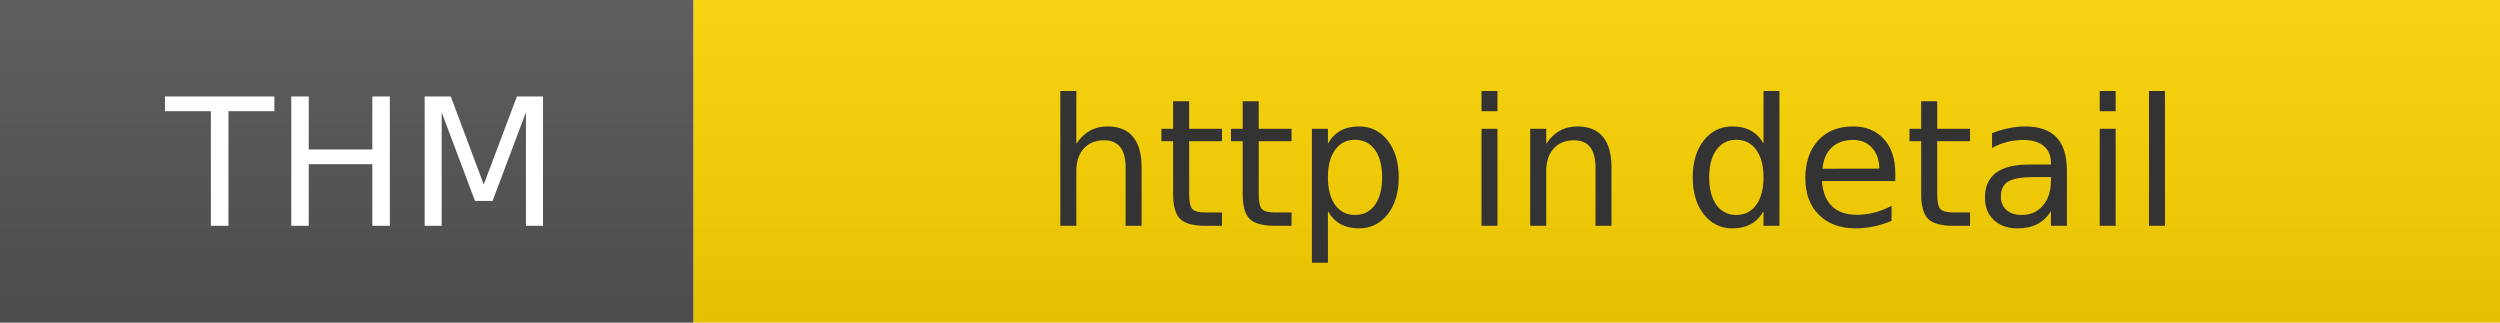
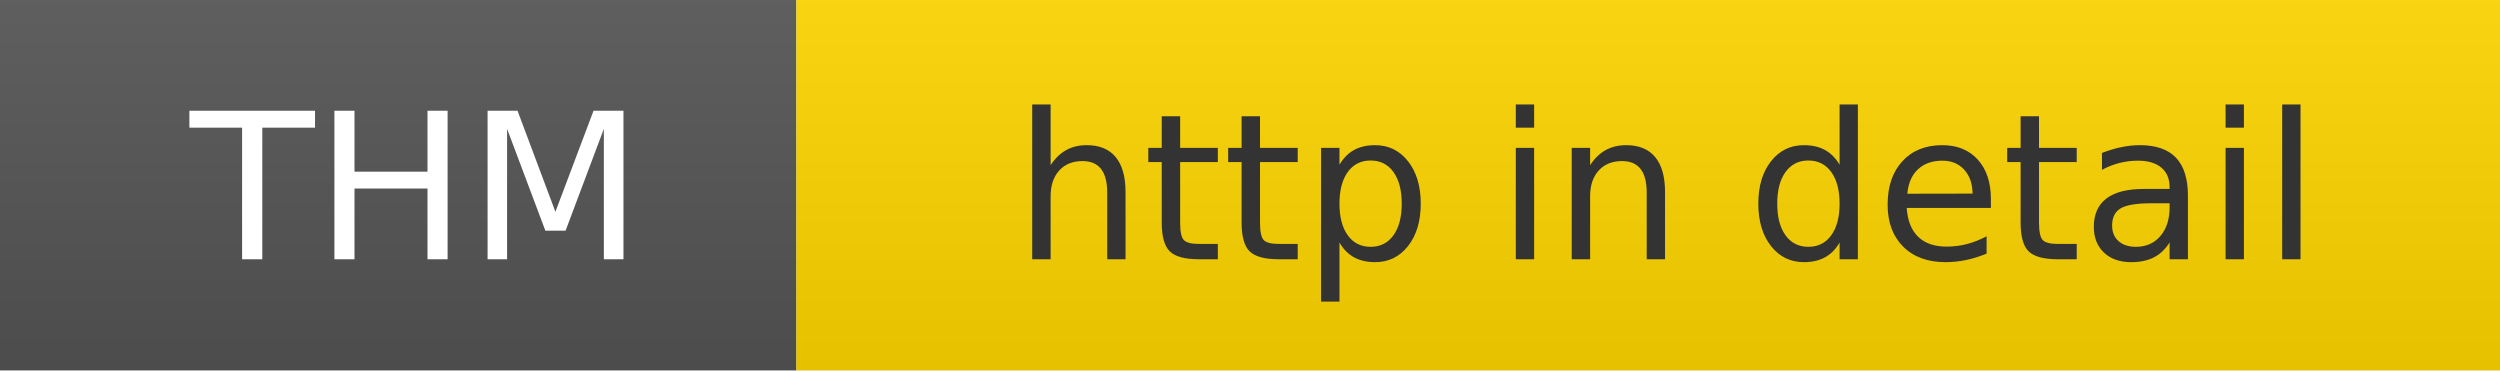
- <svg xmlns="http://www.w3.org/2000/svg" width="155" height="20" role="img">
+ <svg xmlns="http://www.w3.org/2000/svg" width="135" height="20" role="img">
  <linearGradient id="s" x2="0" y2="100%">
    <stop offset="0" stop-color="#bbb" stop-opacity=".1" />
    <stop offset="1" stop-opacity=".1" />
  </linearGradient>
  <g>
    <rect width="43" height="20" fill="#555" />
    <rect x="43" width="267" height="20" fill="#ffd700" />
    <rect width="310" height="20" fill="url(#s)" />
  </g>
  <g fill="#fff" text-anchor="middle" font-family="Verdana,Geneva,DejaVu Sans,sans-serif" text-rendering="geometricPrecision" font-size="110">
    <text x="225" y="140" transform="scale(.1)" fill="#fff">THM</text>
-     <text x="1000" y="140" transform="scale(.1)" fill="#333">
+     <text x="900" y="140" transform="scale(.1)" fill="#333">
            http in detail
        </text>
  </g>
</svg>
